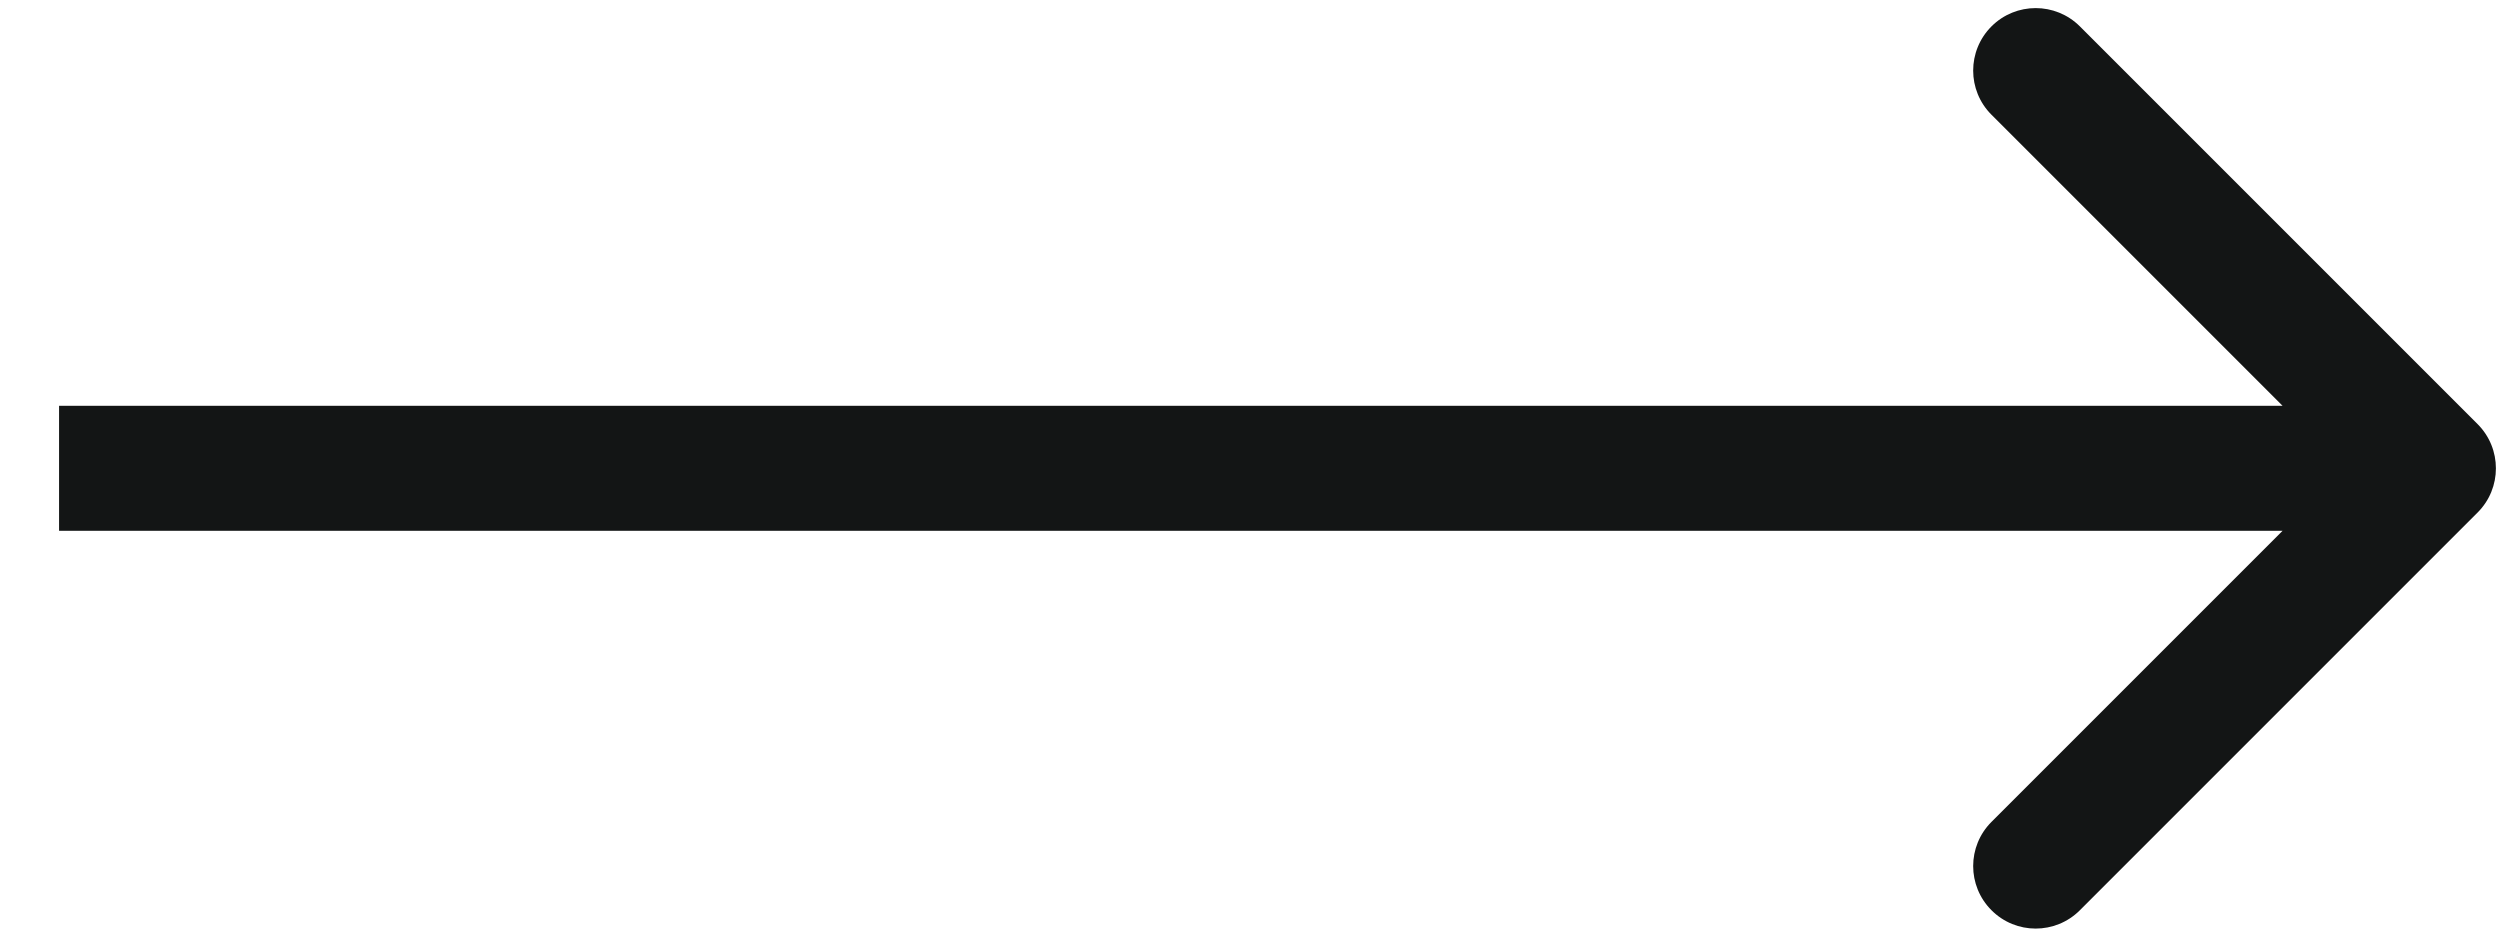
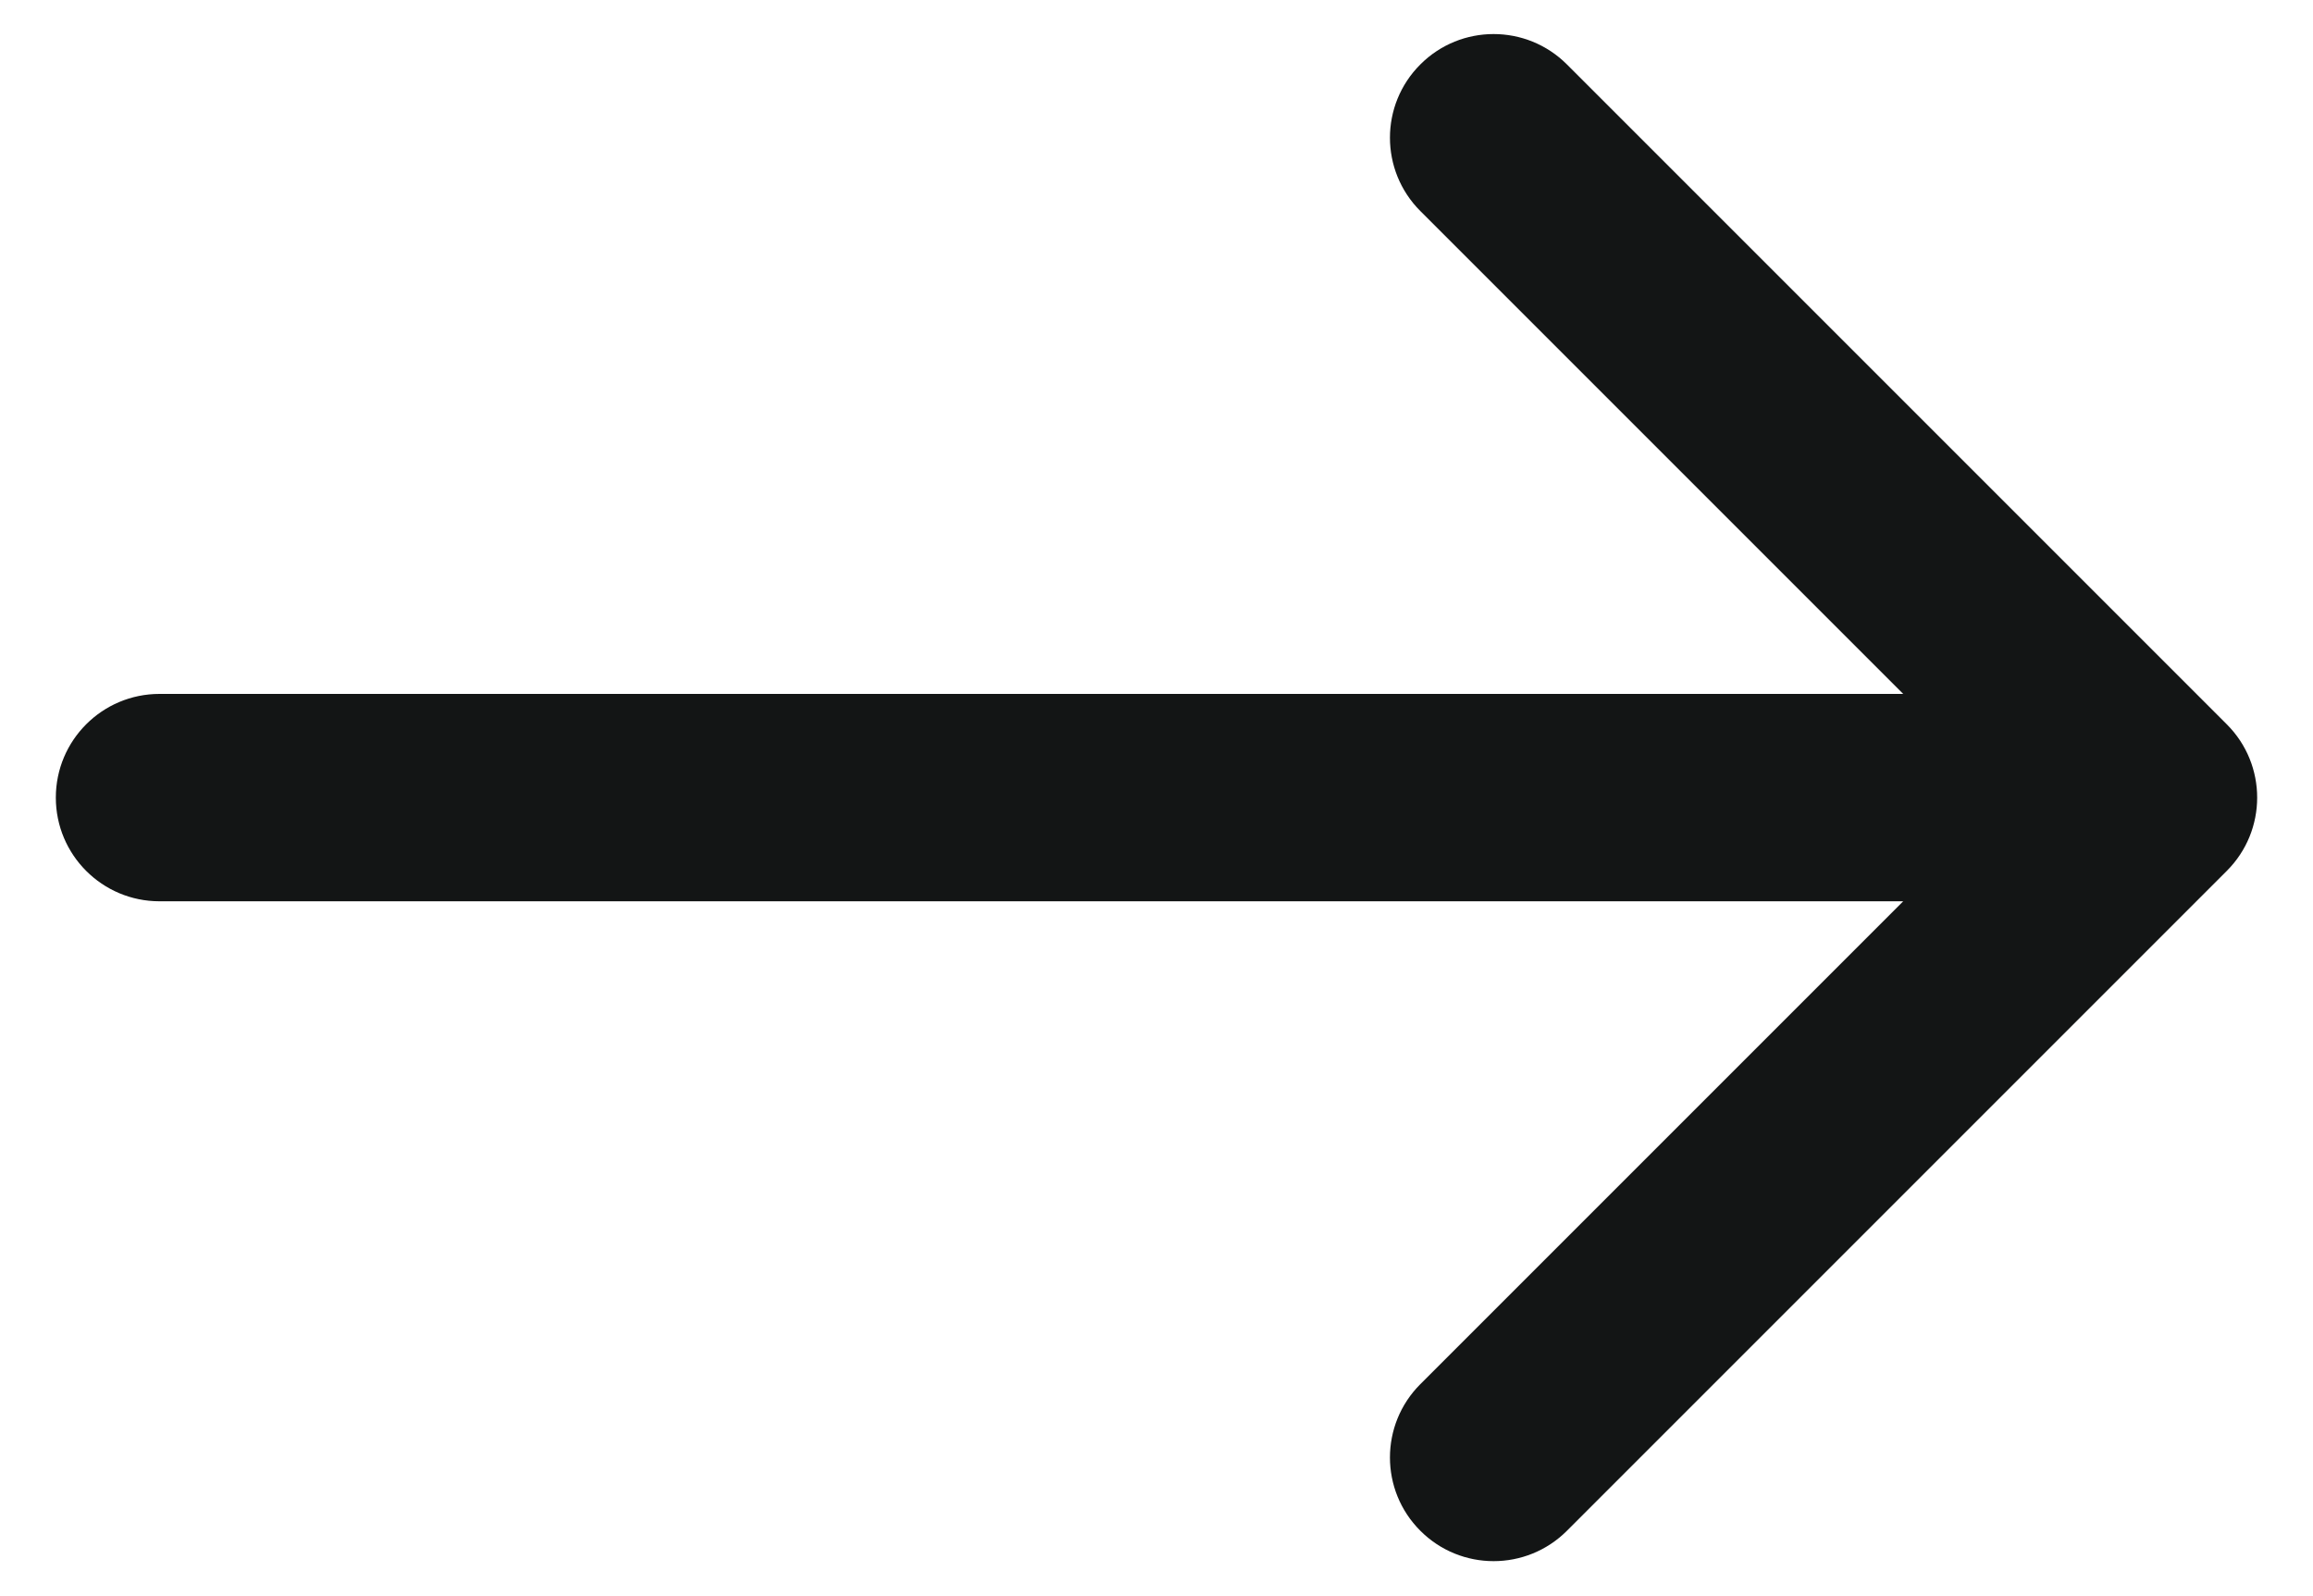
- <svg xmlns="http://www.w3.org/2000/svg" width="40" height="15" viewBox="0 0 40 15" fill="none">
-   <path d="M39.642 8.2C40.032 7.81 40.032 7.177 39.642 6.786L33.278 0.422C32.887 0.032 32.254 0.032 31.864 0.422C31.473 0.813 31.473 1.446 31.864 1.836L37.521 7.493L31.864 13.15C31.473 13.54 31.473 14.174 31.864 14.564C32.254 14.955 32.887 14.955 33.278 14.564L39.642 8.2ZM0.945 8.493L38.935 8.493V6.493L0.945 6.493L0.945 8.493Z" fill="#131515" />
+ <svg xmlns="http://www.w3.org/2000/svg" width="29" height="20" viewBox="0 0 29 20" fill="none">
+   <path d="M2 8.7C1.282 8.7 0.7 9.282 0.7 10C0.7 10.718 1.282 11.3 2 11.3V8.7ZM27.919 10.919C28.427 10.412 28.427 9.588 27.919 9.081L19.646 0.808C19.138 0.3 18.315 0.3 17.808 0.808C17.3 1.315 17.3 2.138 17.808 2.646L25.162 10L17.808 17.354C17.3 17.862 17.3 18.685 17.808 19.192C18.315 19.7 19.138 19.7 19.646 19.192L27.919 10.919ZM2 11.3H27V8.7H2V11.3Z" fill="#131515" />
</svg>
